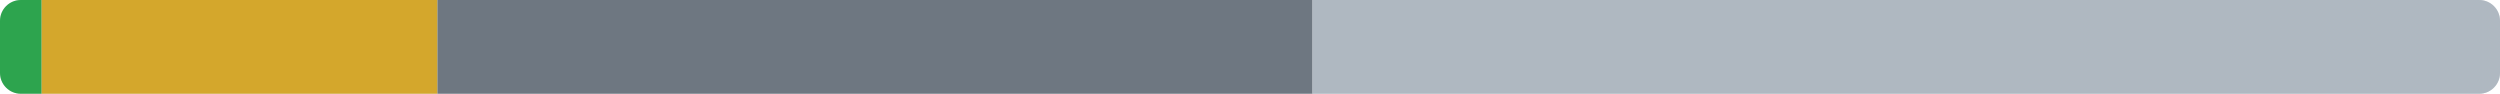
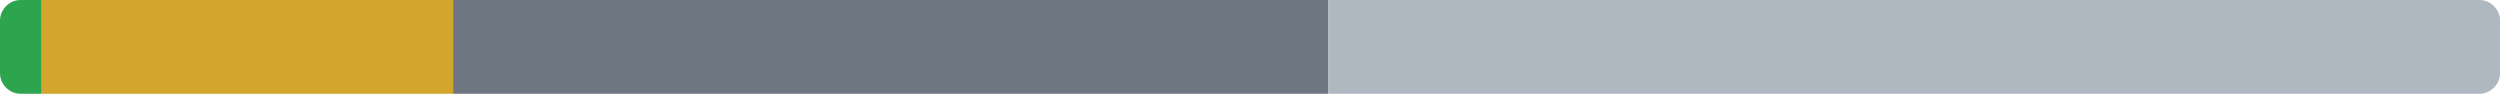
- <svg xmlns="http://www.w3.org/2000/svg" width="480" height="18" viewBox="0 0 480 18" role="img" aria-label="All tracked modules: 3 ported, 28 partial, 62 blocked, 84 not started of 177 modules">
+ <svg xmlns="http://www.w3.org/2000/svg" width="480" height="18" viewBox="0 0 480 18" role="img" aria-label="All tracked modules: 3 ported, 29 partial, 62 blocked, 83 not started of 177 modules">
  <clipPath id="r">
    <rect width="480" height="18" rx="4" />
  </clipPath>
  <g clip-path="url(#r)">
    <rect width="480" height="18" fill="#8c959f" fill-opacity="0.25" />
    <rect x="0" width="8" height="18" fill="#2da44e" />
-     <rect x="8" width="76" height="18" fill="#d4a72c" />
-     <rect x="84" width="168" height="18" fill="#6e7781" />
-     <rect x="252" width="228" height="18" fill="#afb8c1" />
+     <rect x="8" width="79" height="18" fill="#d4a72c" />
+     <rect x="87" width="168" height="18" fill="#6e7781" />
+     <rect x="255" width="225" height="18" fill="#afb8c1" />
  </g>
</svg>
